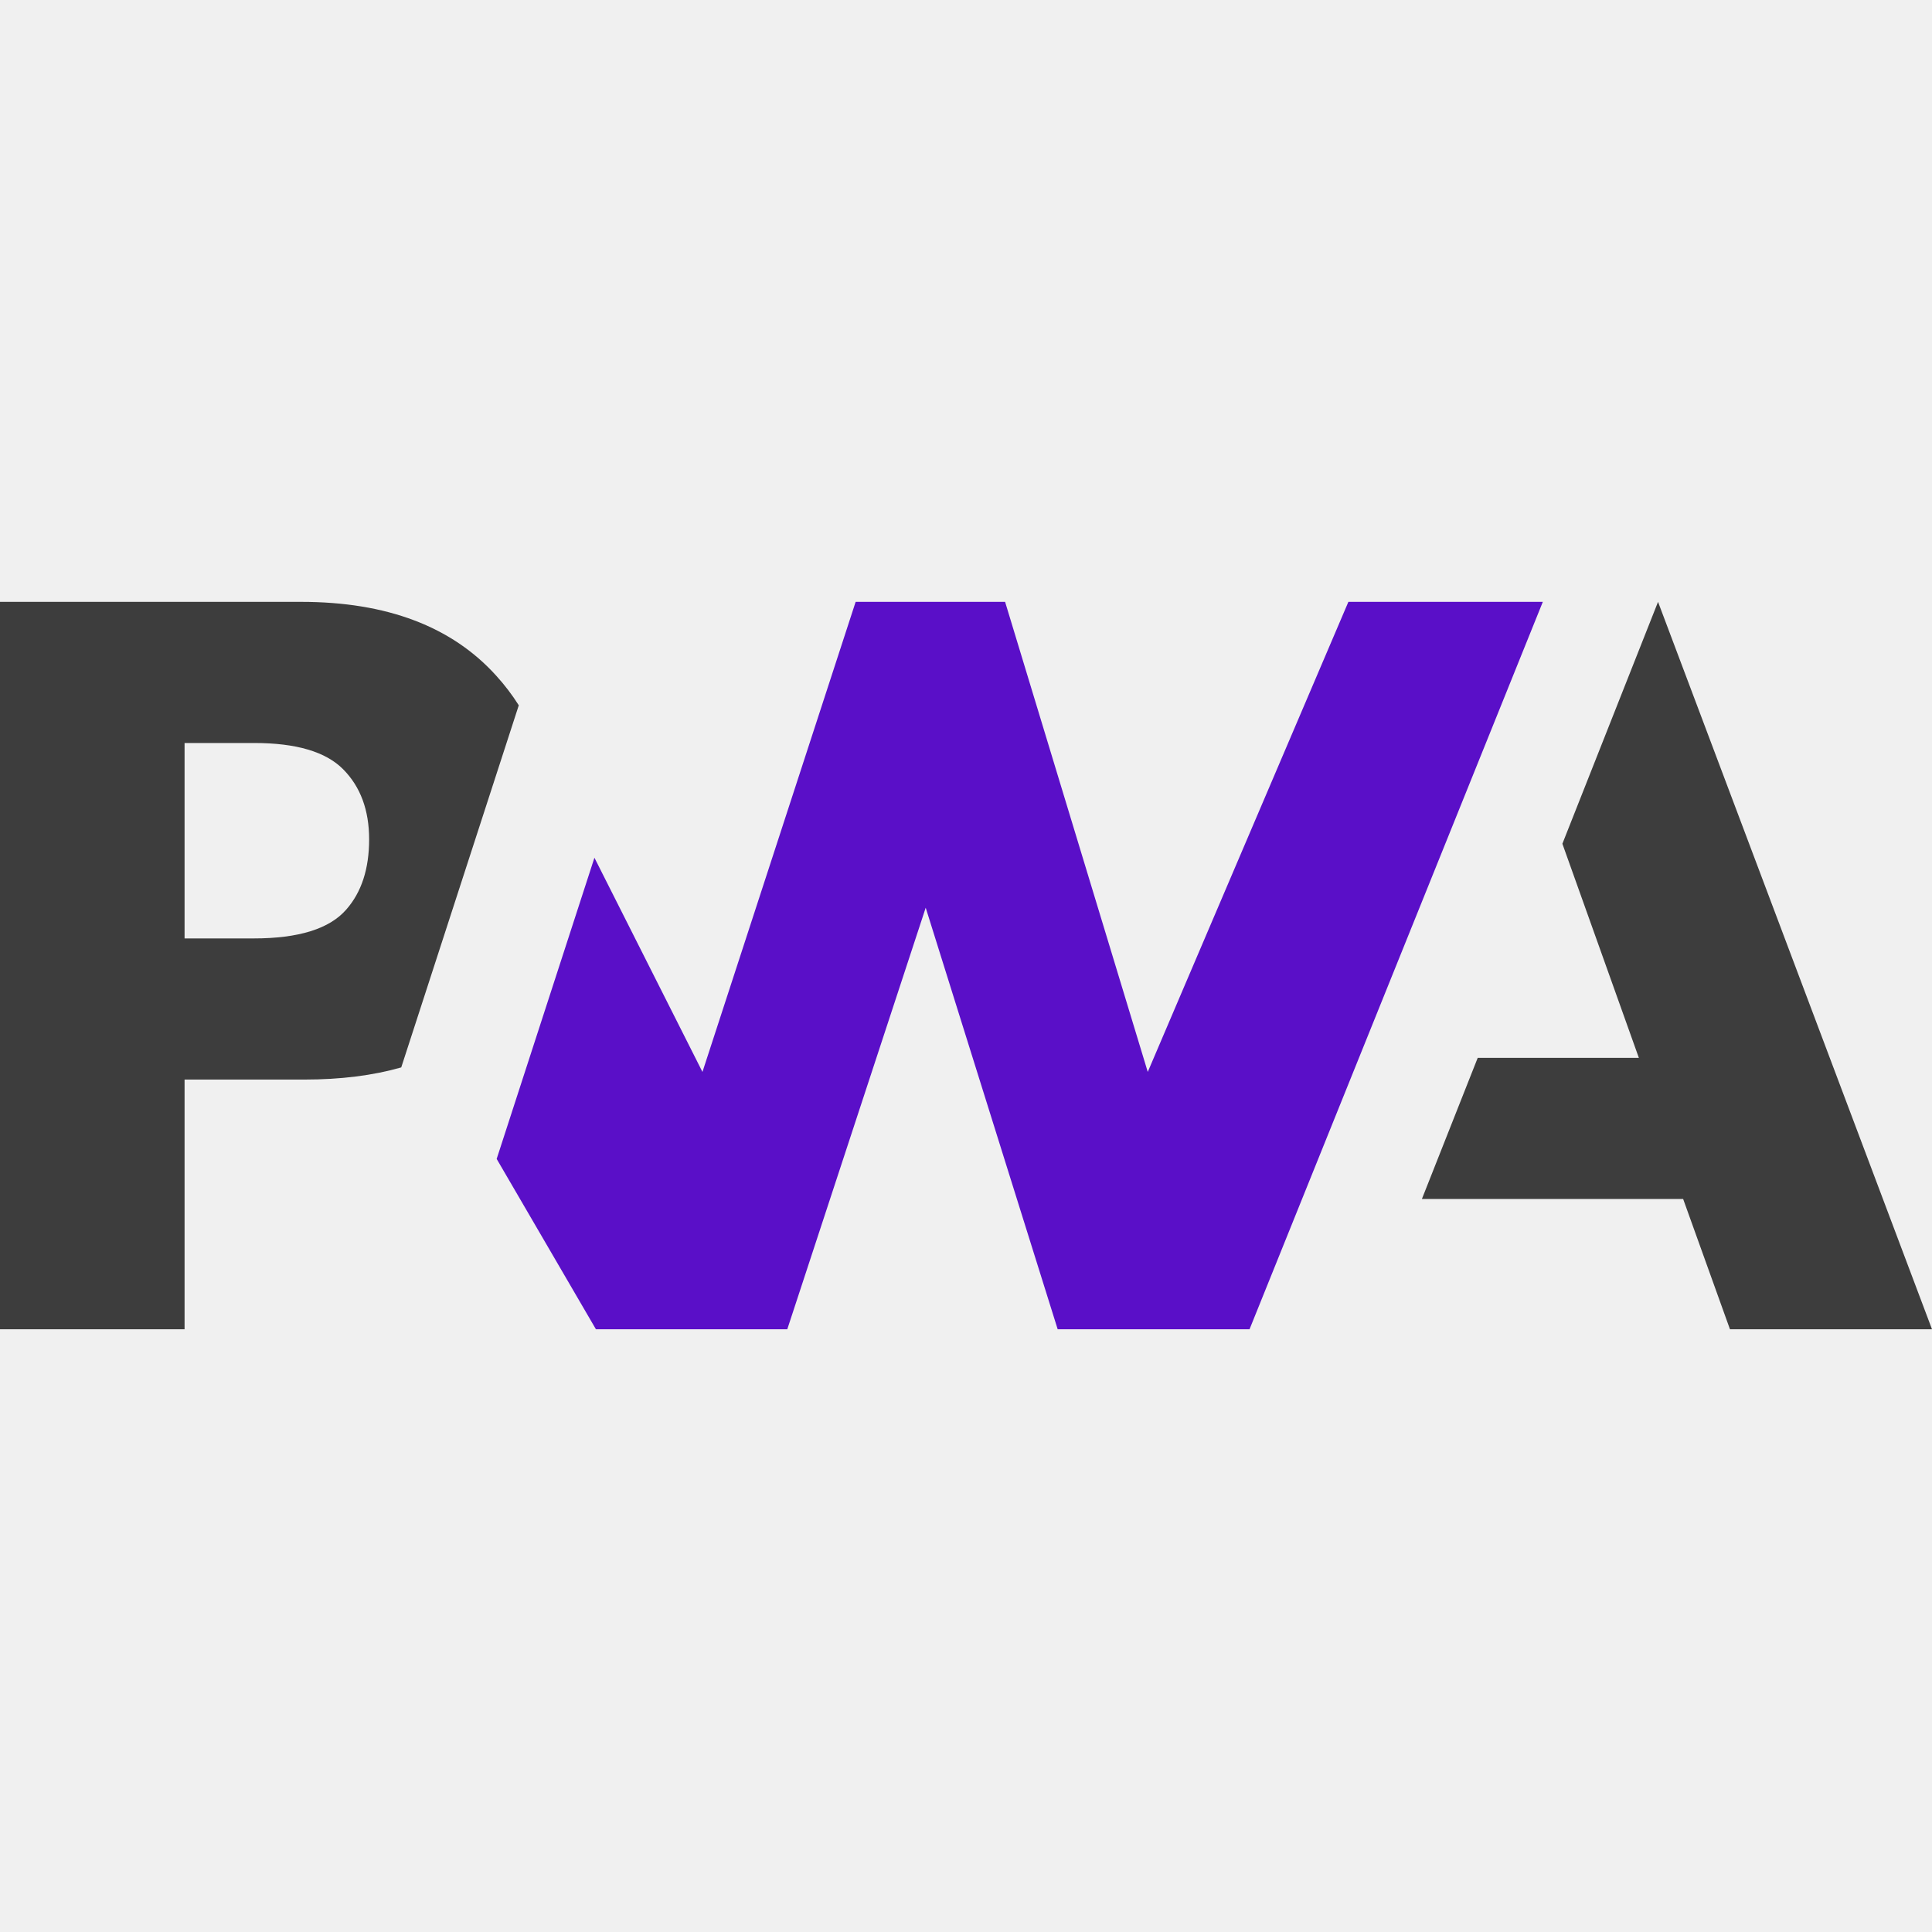
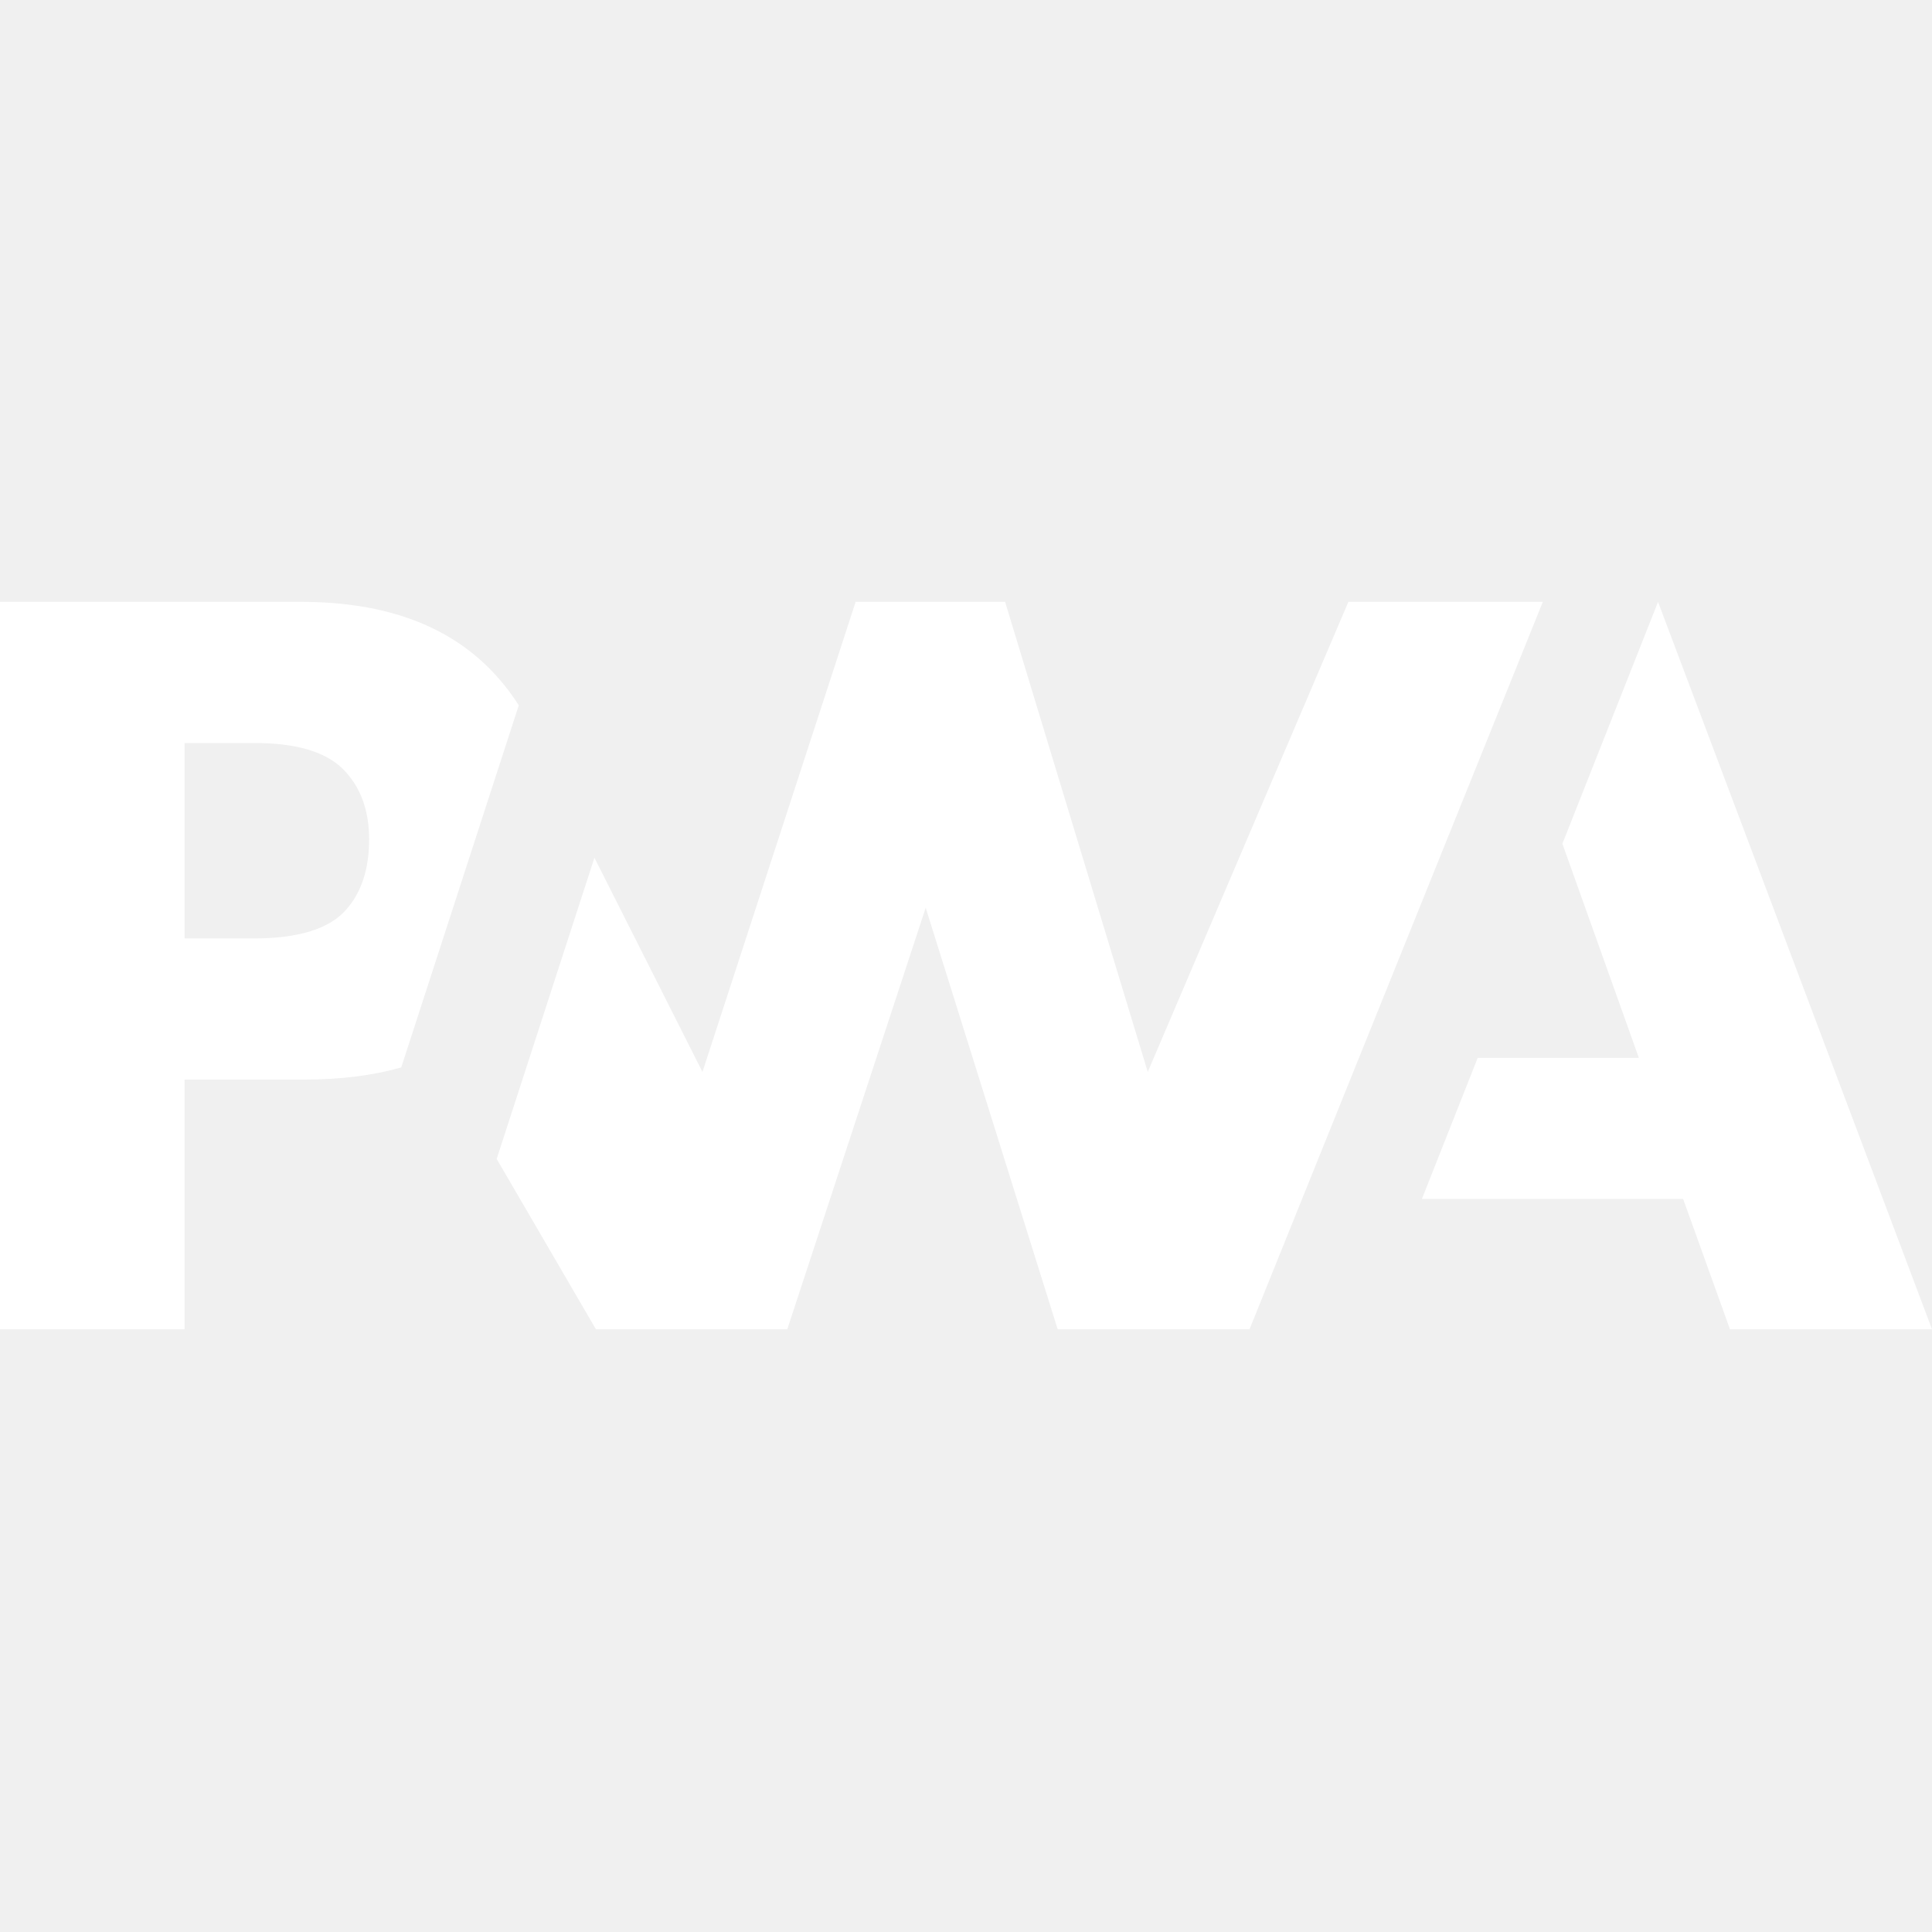
- <svg xmlns="http://www.w3.org/2000/svg" width="800px" height="800px" viewBox="0 -159.5 512 512" version="1.1" preserveAspectRatio="xMidYMid">
+ <svg xmlns="http://www.w3.org/2000/svg" viewBox="0 -159.5 512 512" version="1.1" preserveAspectRatio="xMidYMid">
  <g>
-     <polygon fill="#3D3D3D" points="376.818 158.244 391.609 120.841 434.316 120.841 414.049 64.102 439.397 3.2018623e-05 512 192.769 458.458 192.769 446.051 158.244">
+     <polygon fill="white" points="376.818 158.244 391.609 120.841 434.316 120.841 414.049 64.102 439.397 3.2018623e-05 512 192.769 458.458 192.769 446.051 158.244">

</polygon>
-     <polygon fill="#5A0FC8" points="331.14 192.77 408.863 0 357.335 0.001 304.168 124.572 266.361 0.001 226.754 0.001 186.159 124.572 157.53 67.808 131.623 147.625 157.927 192.77 208.637 192.77 245.32 81.056 280.296 192.77">
+     <polygon fill="white" points="331.14 192.77 408.863 0 357.335 0.001 304.168 124.572 266.361 0.001 226.754 0.001 186.159 124.572 157.53 67.808 131.623 147.625 157.927 192.77 208.637 192.77 245.32 81.056 280.296 192.77">

</polygon>
-     <path d="M48.912,126.595 L80.65,126.595 C90.264,126.595 98.825,125.522 106.333,123.376 L114.541,98.088 L137.481,27.414 C135.734,24.643 133.738,22.024 131.495,19.556 C119.716,6.518 102.484,0 79.796,0 L0,0 L0,192.769 L48.912,192.769 L48.912,126.595 Z M90.922,44.348 C95.523,48.979 97.823,55.175 97.823,62.938 C97.823,70.76 95.8,76.964 91.754,81.549 C87.319,86.644 79.152,89.192 67.254,89.192 L48.912,89.192 L48.912,37.403 L67.388,37.403 C78.477,37.403 86.322,39.718 90.922,44.348 Z" fill="#3D3D3D">
+     <path d="M48.912,126.595 L80.65,126.595 C90.264,126.595 98.825,125.522 106.333,123.376 L114.541,98.088 L137.481,27.414 C135.734,24.643 133.738,22.024 131.495,19.556 C119.716,6.518 102.484,0 79.796,0 L0,0 L0,192.769 L48.912,192.769 L48.912,126.595 Z M90.922,44.348 C95.523,48.979 97.823,55.175 97.823,62.938 C97.823,70.76 95.8,76.964 91.754,81.549 C87.319,86.644 79.152,89.192 67.254,89.192 L48.912,89.192 L48.912,37.403 L67.388,37.403 C78.477,37.403 86.322,39.718 90.922,44.348 Z" fill="white">

</path>
  </g>
</svg>
